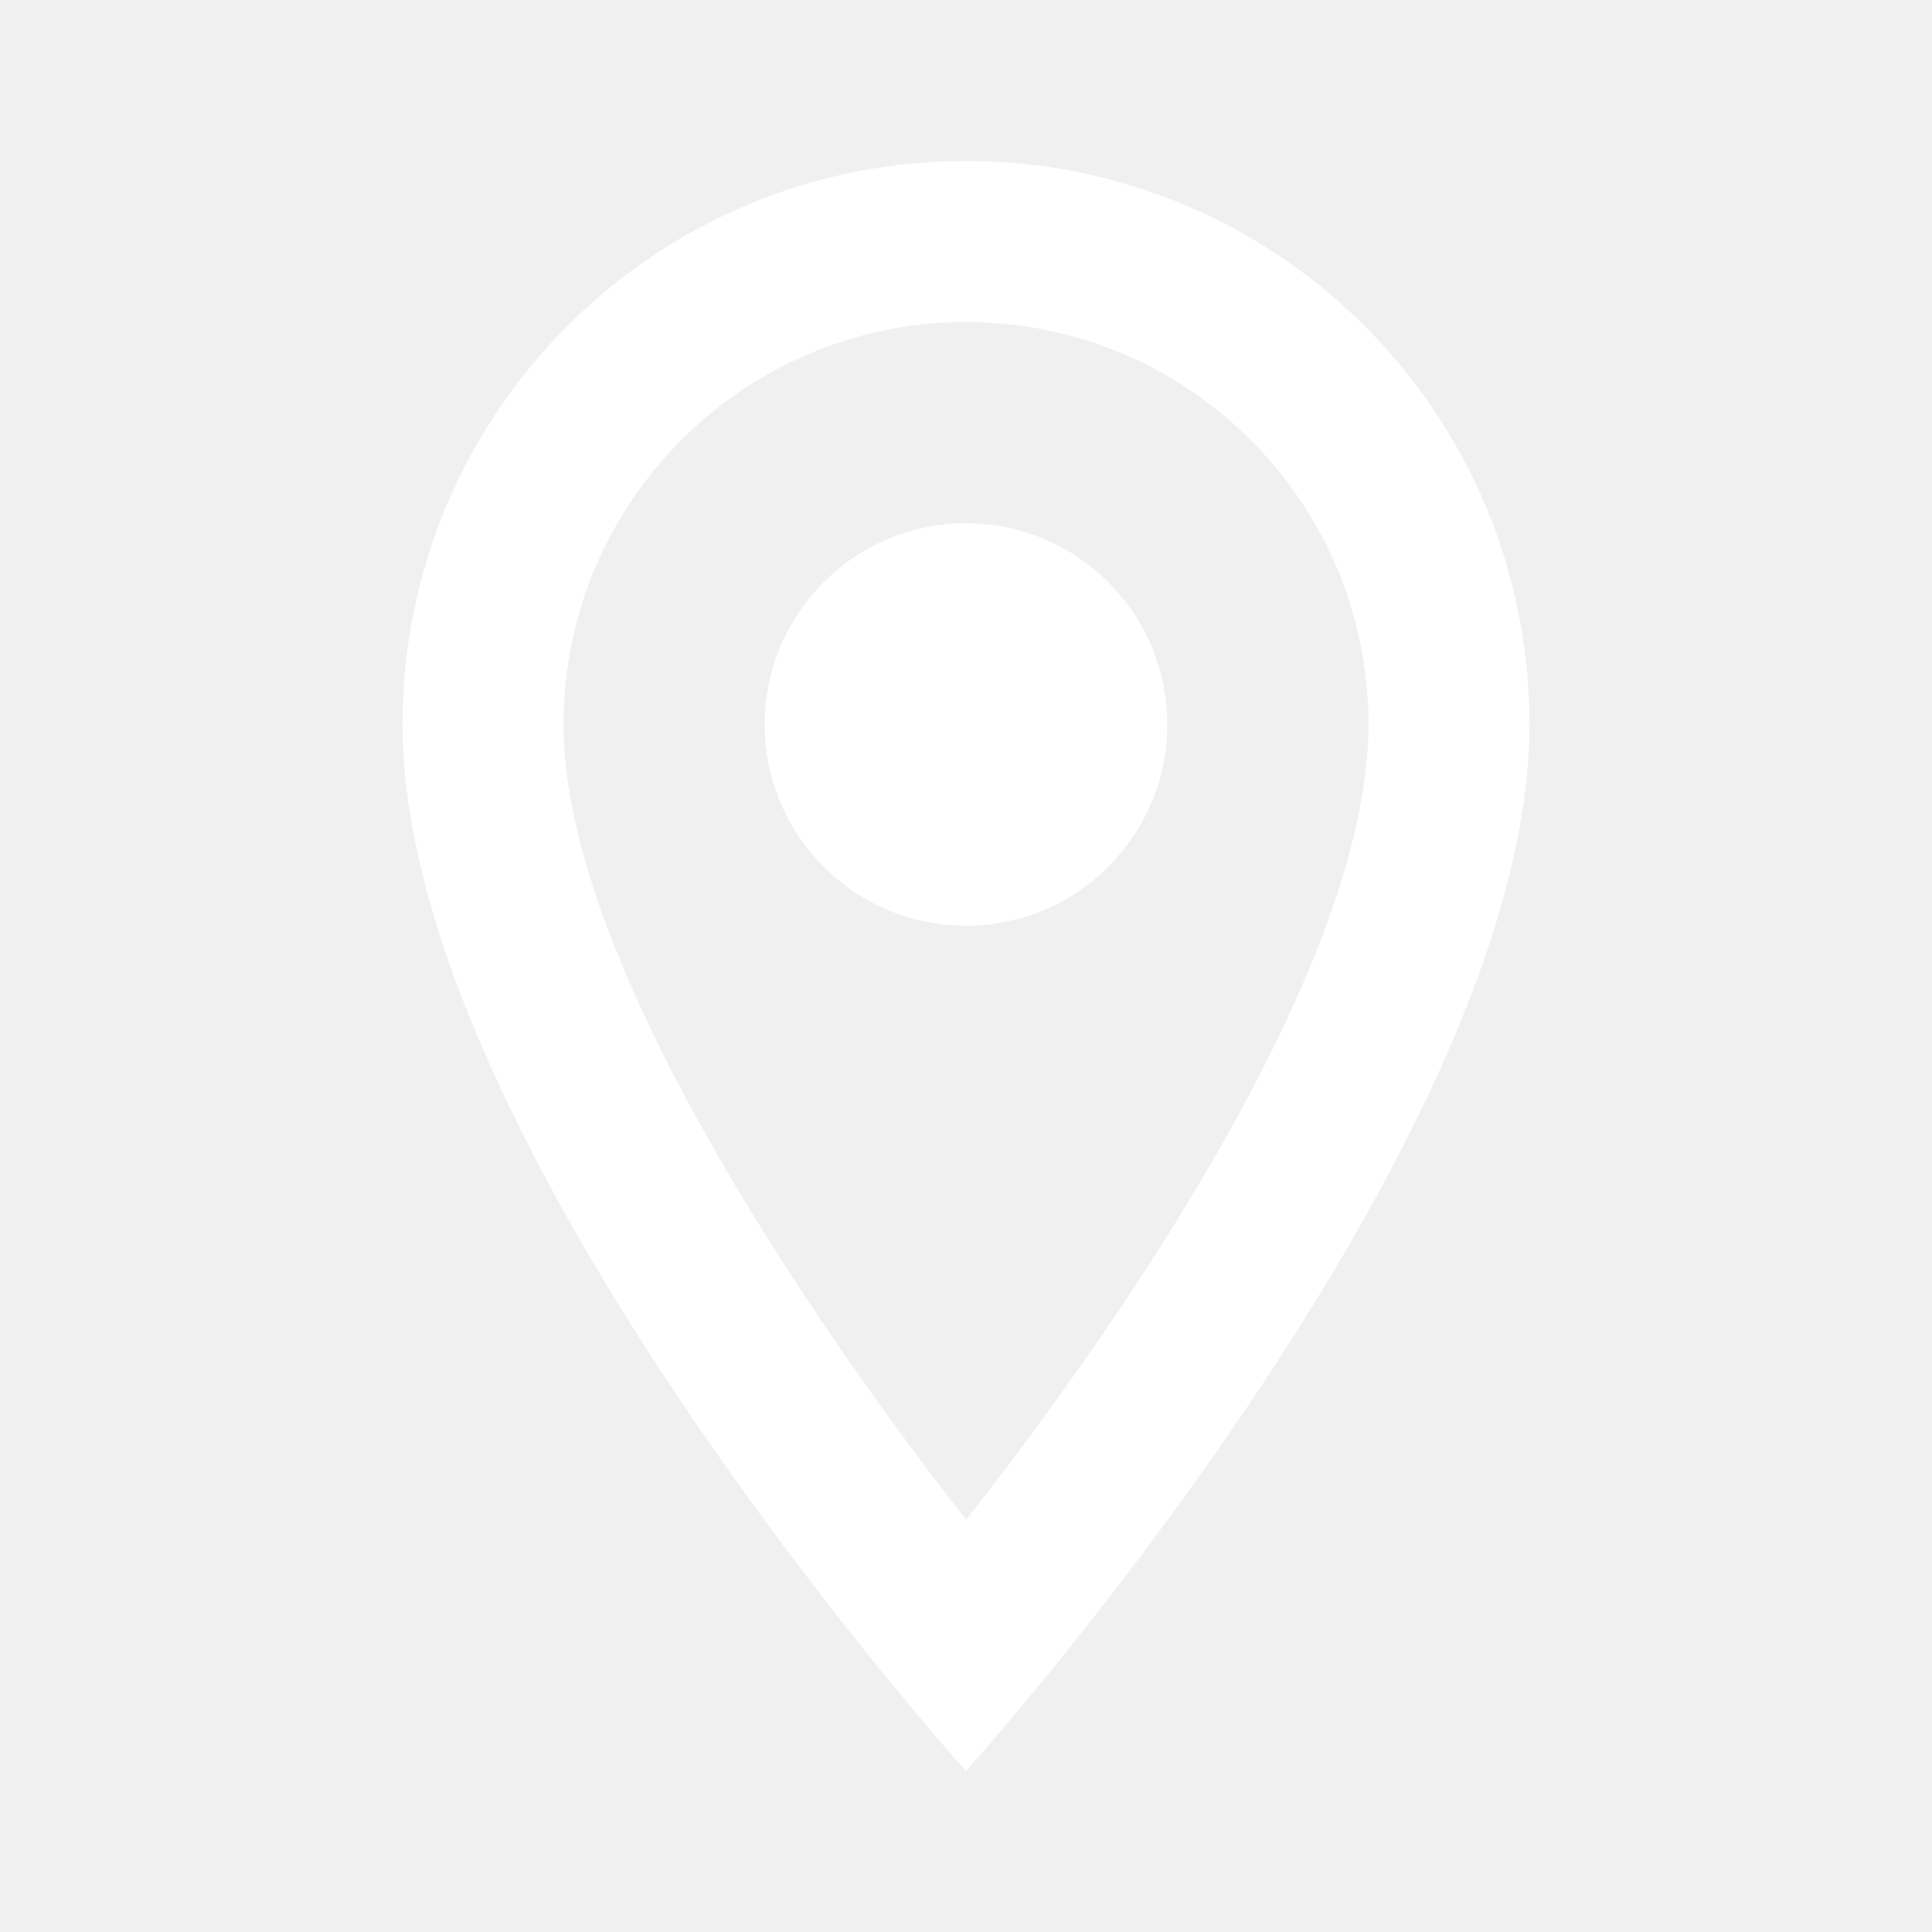
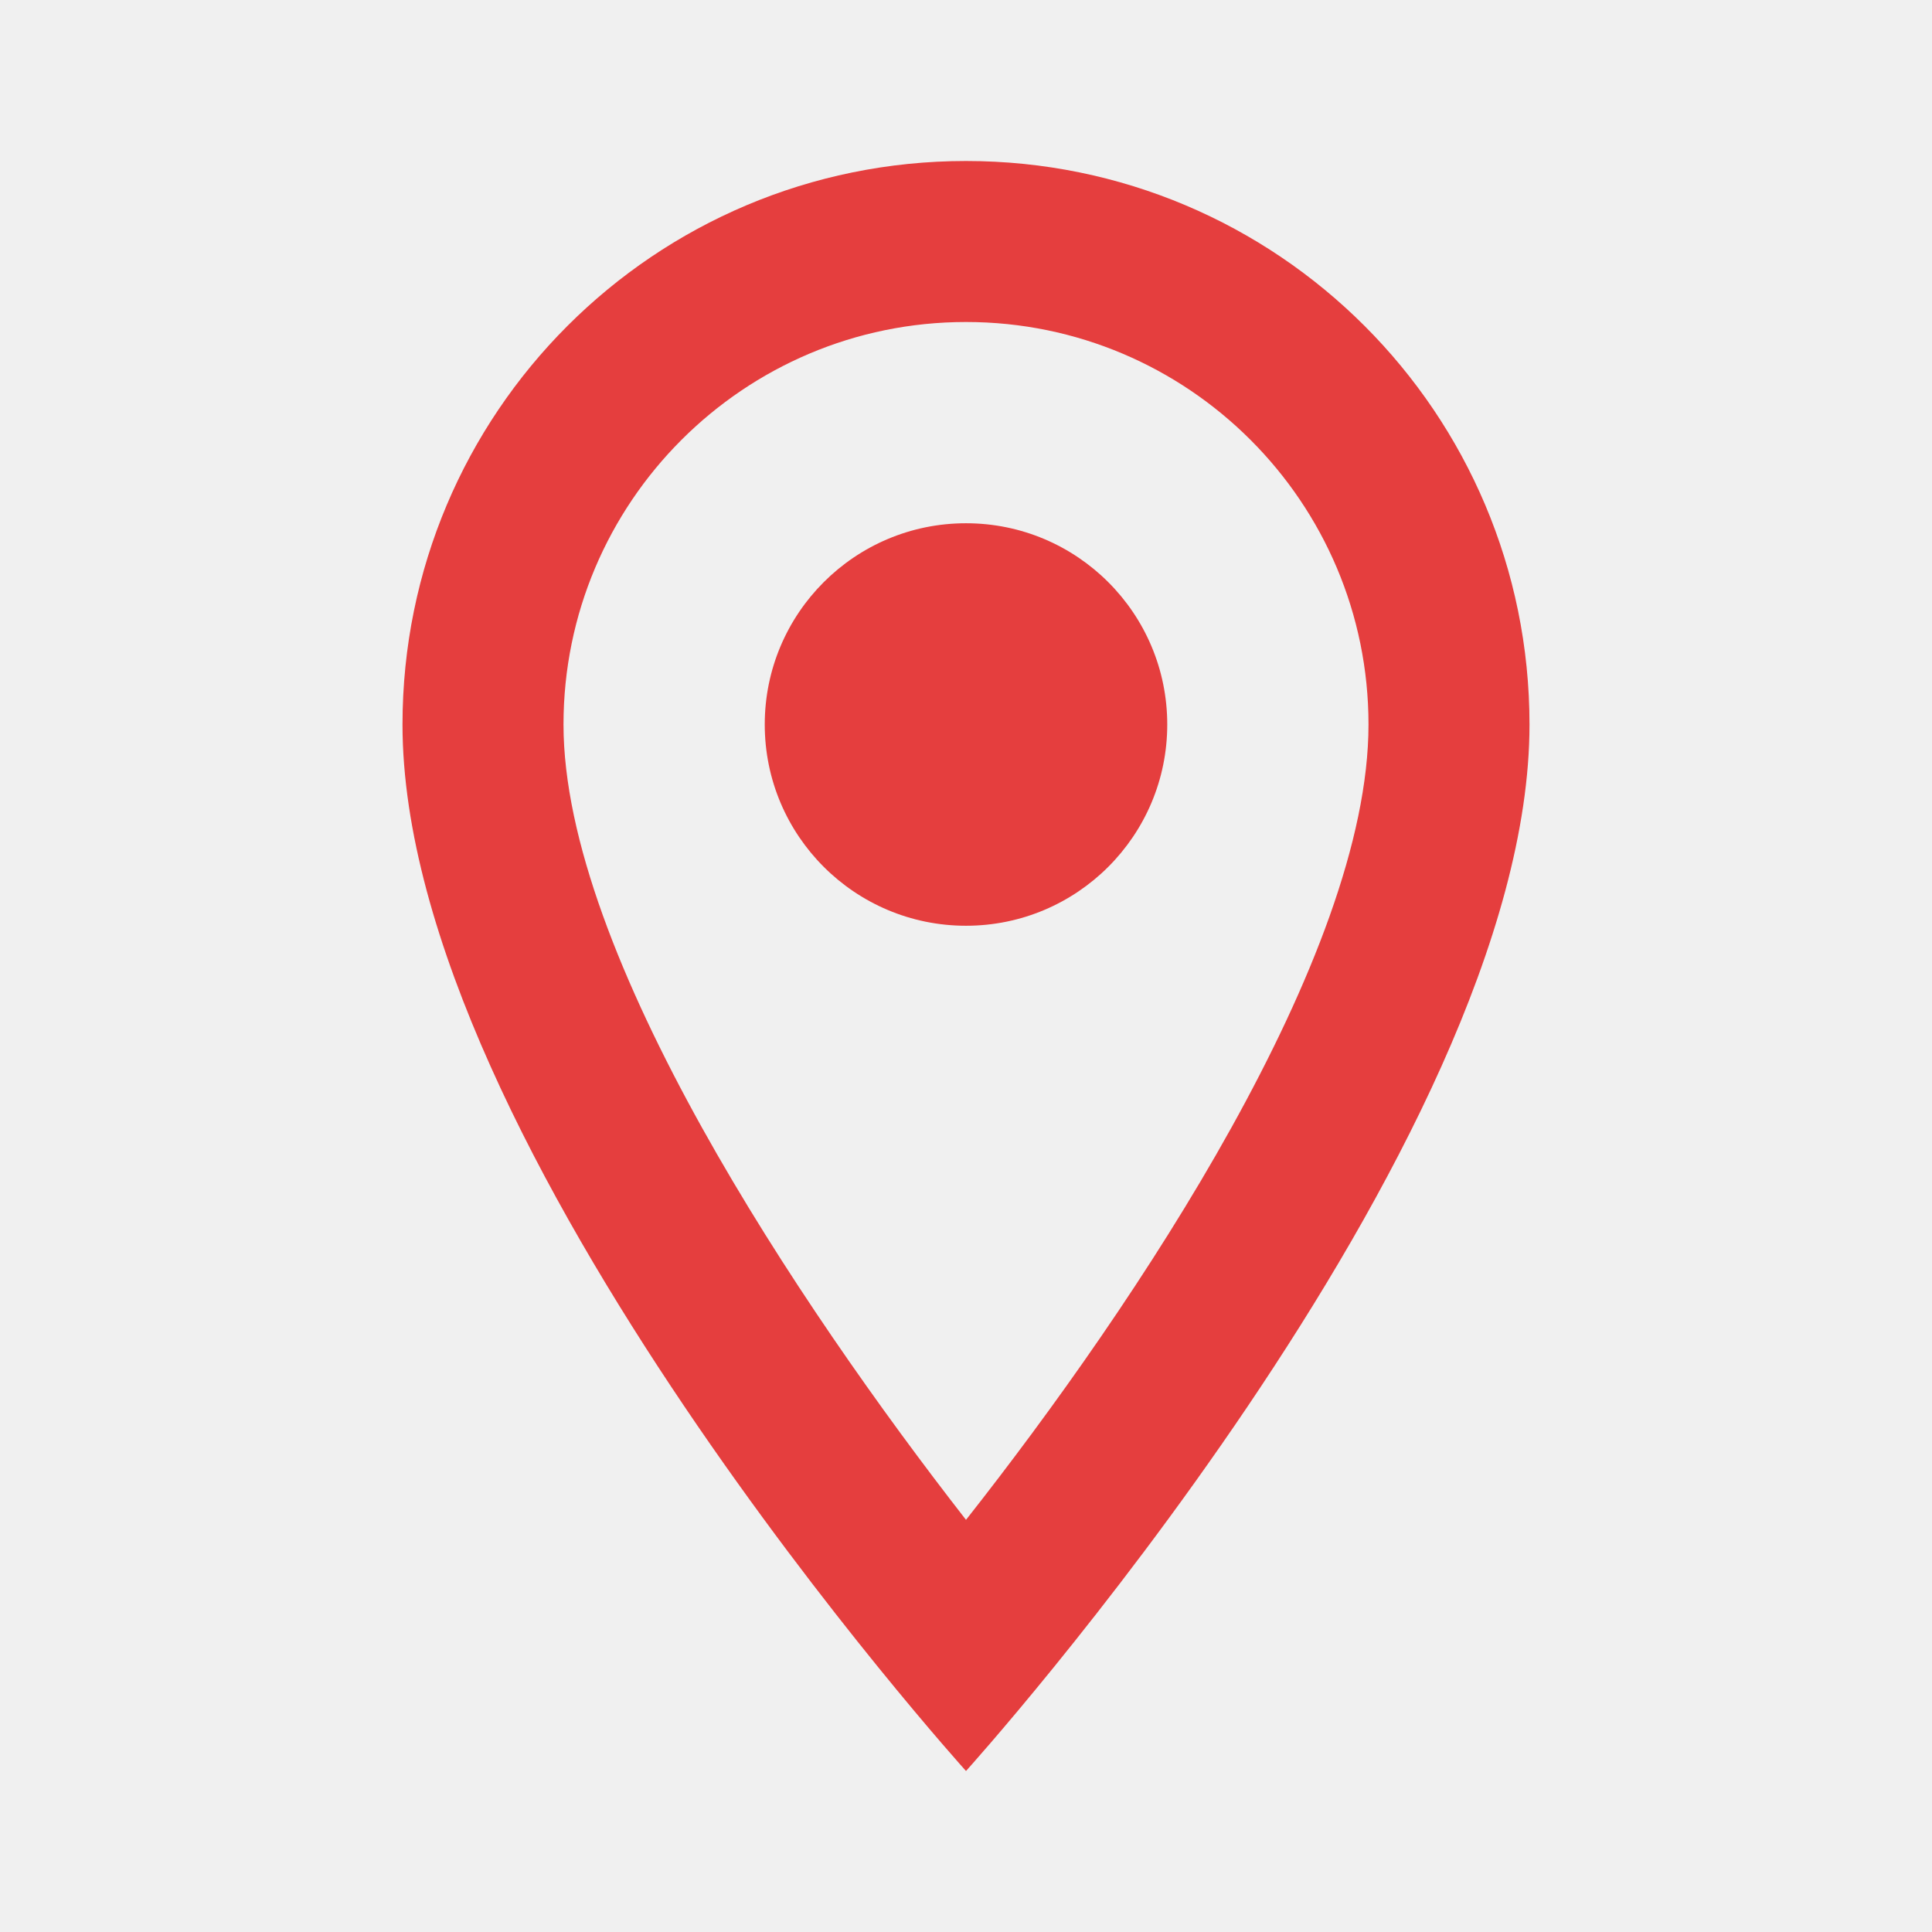
<svg xmlns="http://www.w3.org/2000/svg" height="24" viewBox="0 0 24 24" width="24">
  <path d="M0 0h24v24H0V0z" fill="none" />
-   <path fill="white" d="M12 2C8.13 2 5 5.13 5 9c0 5.25 7 13 7 13s7-7.75 7-13c0-3.87-3.13-7-7-7zM7 9c0-2.76 2.24-5 5-5s5 2.24 5 5c0 2.88-2.88 7.19-5 9.88C9.92 16.21 7 11.85 7 9z" />
-   <circle fill="white" cx="12" cy="9" r="2.5" />
+   <path fill="#e53e3e" d="M12 2C8.13 2 5 5.13 5 9c0 5.25 7 13 7 13s7-7.75 7-13c0-3.87-3.13-7-7-7zM7 9c0-2.76 2.24-5 5-5s5 2.24 5 5c0 2.88-2.88 7.19-5 9.88C9.92 16.21 7 11.85 7 9z" />
+   <circle fill="#e53e3e" cx="12" cy="9" r="2.5" />
</svg>
